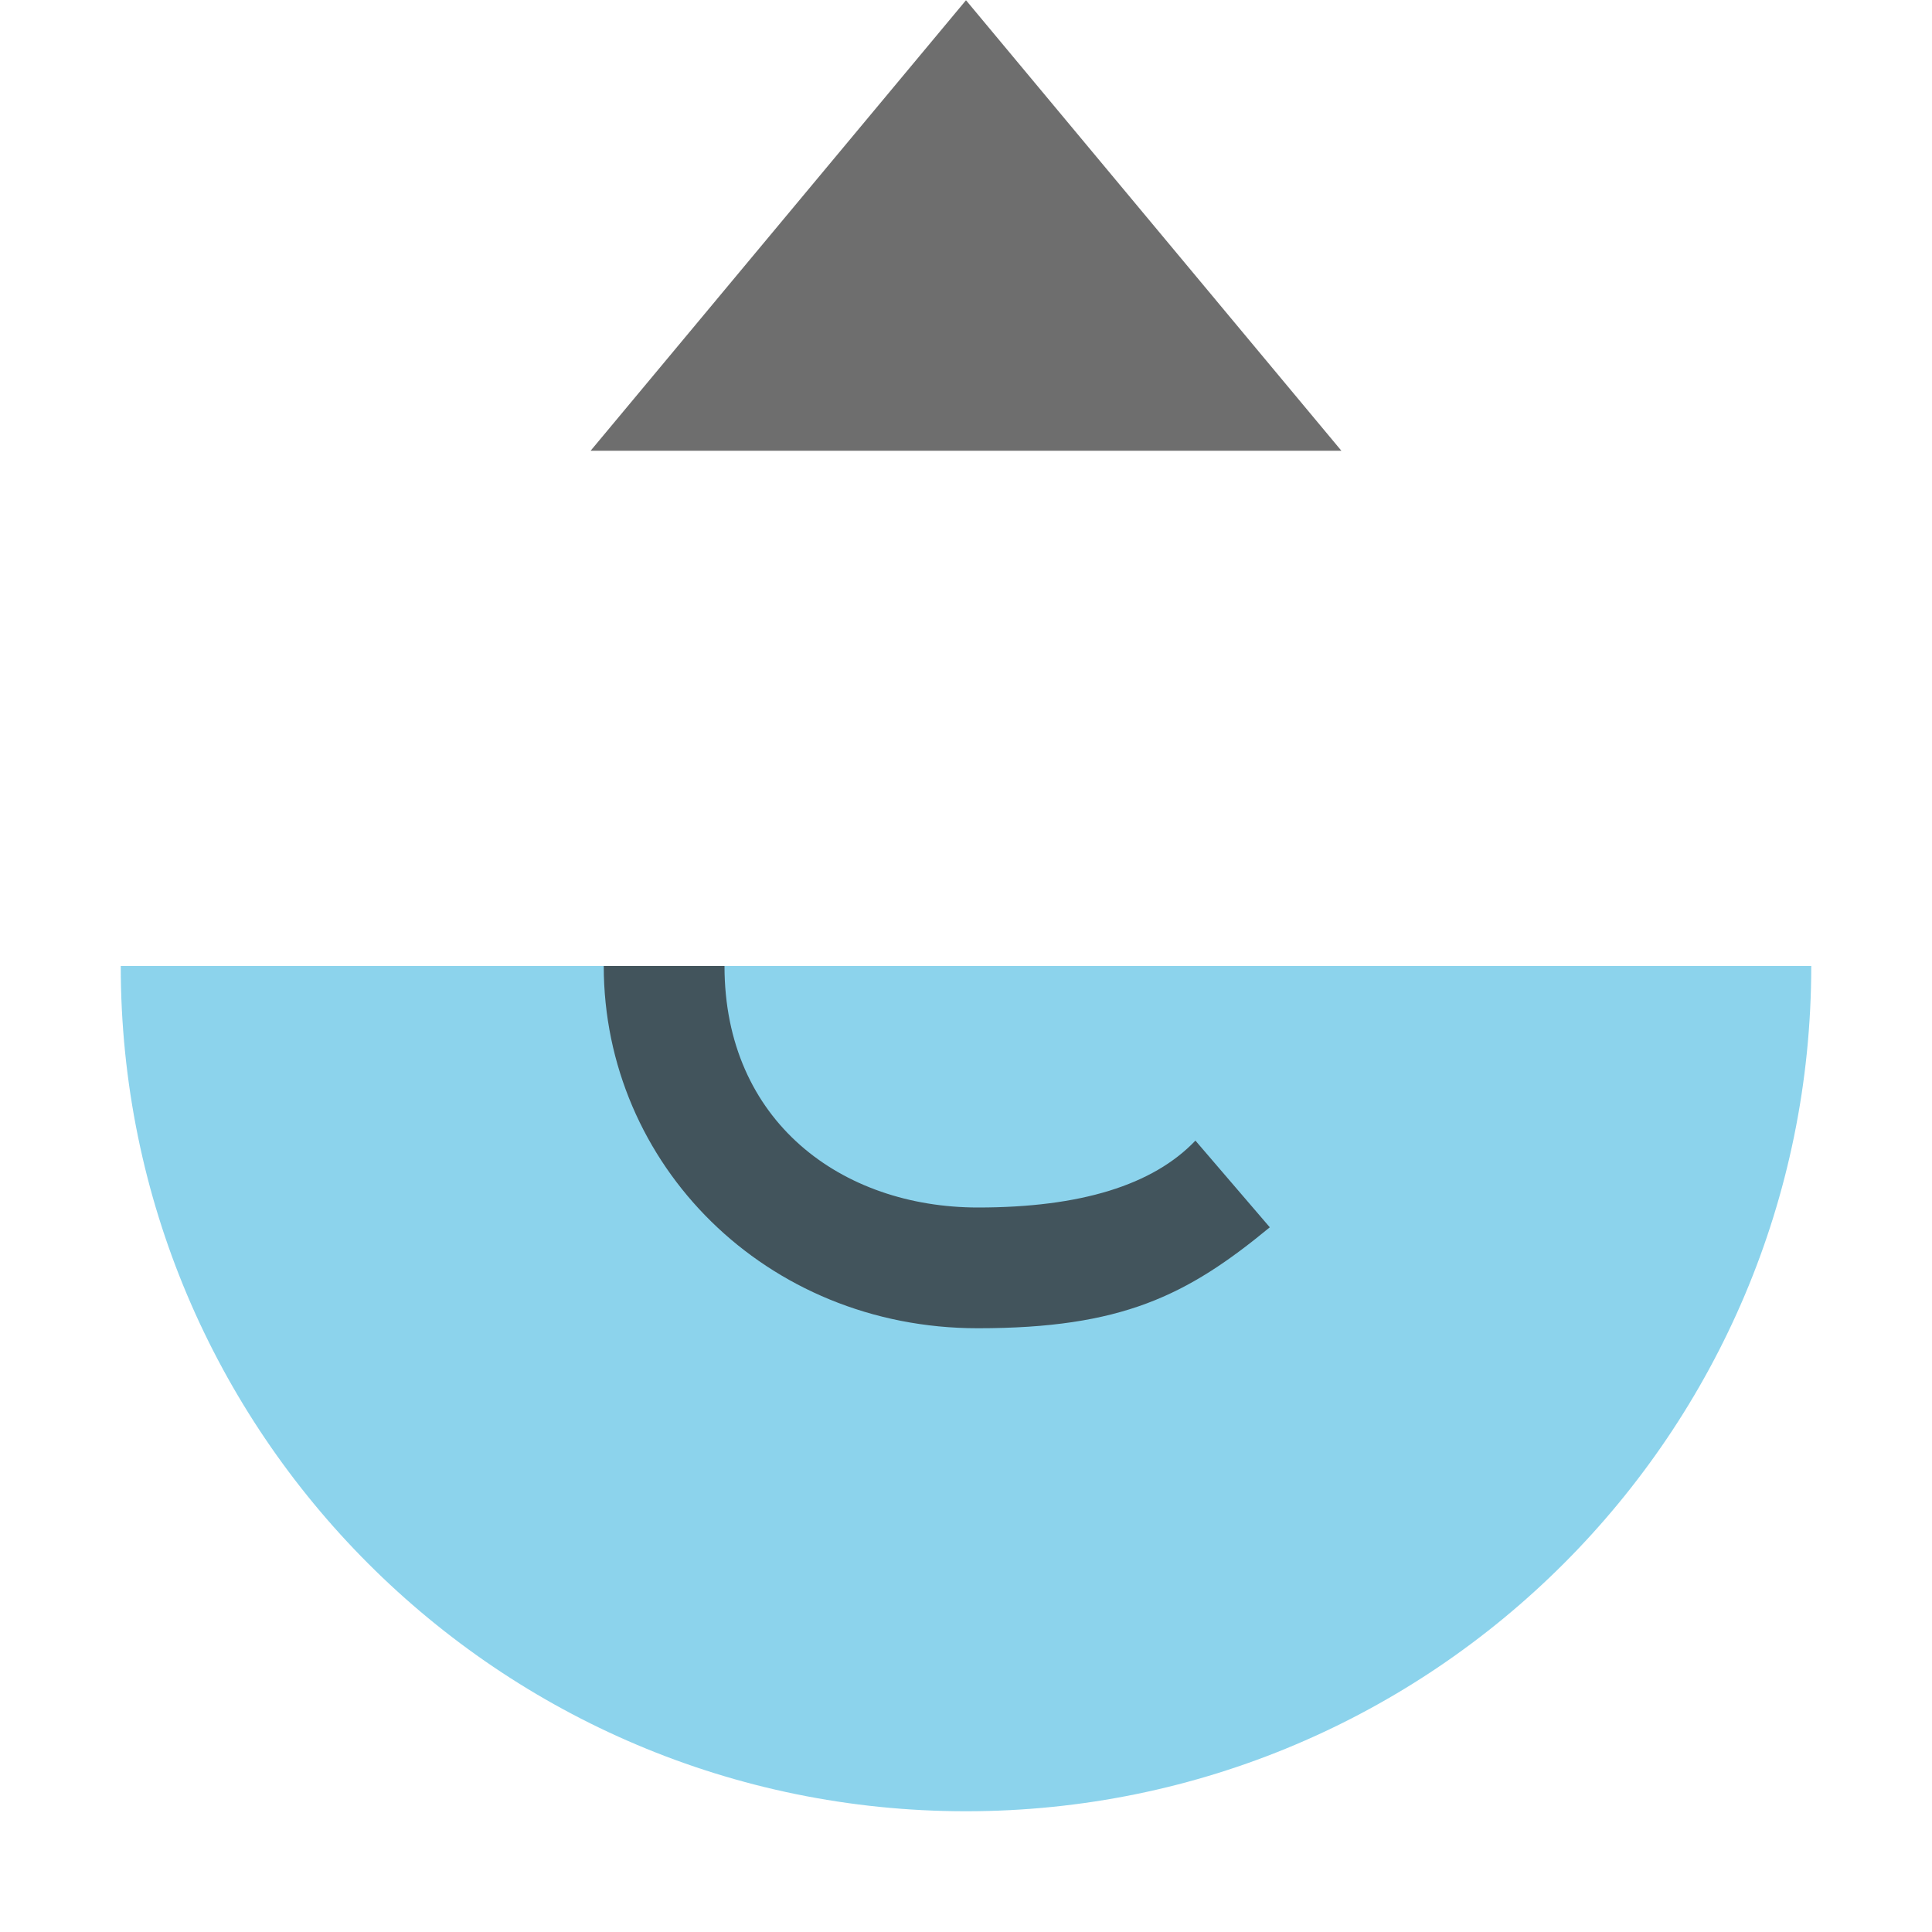
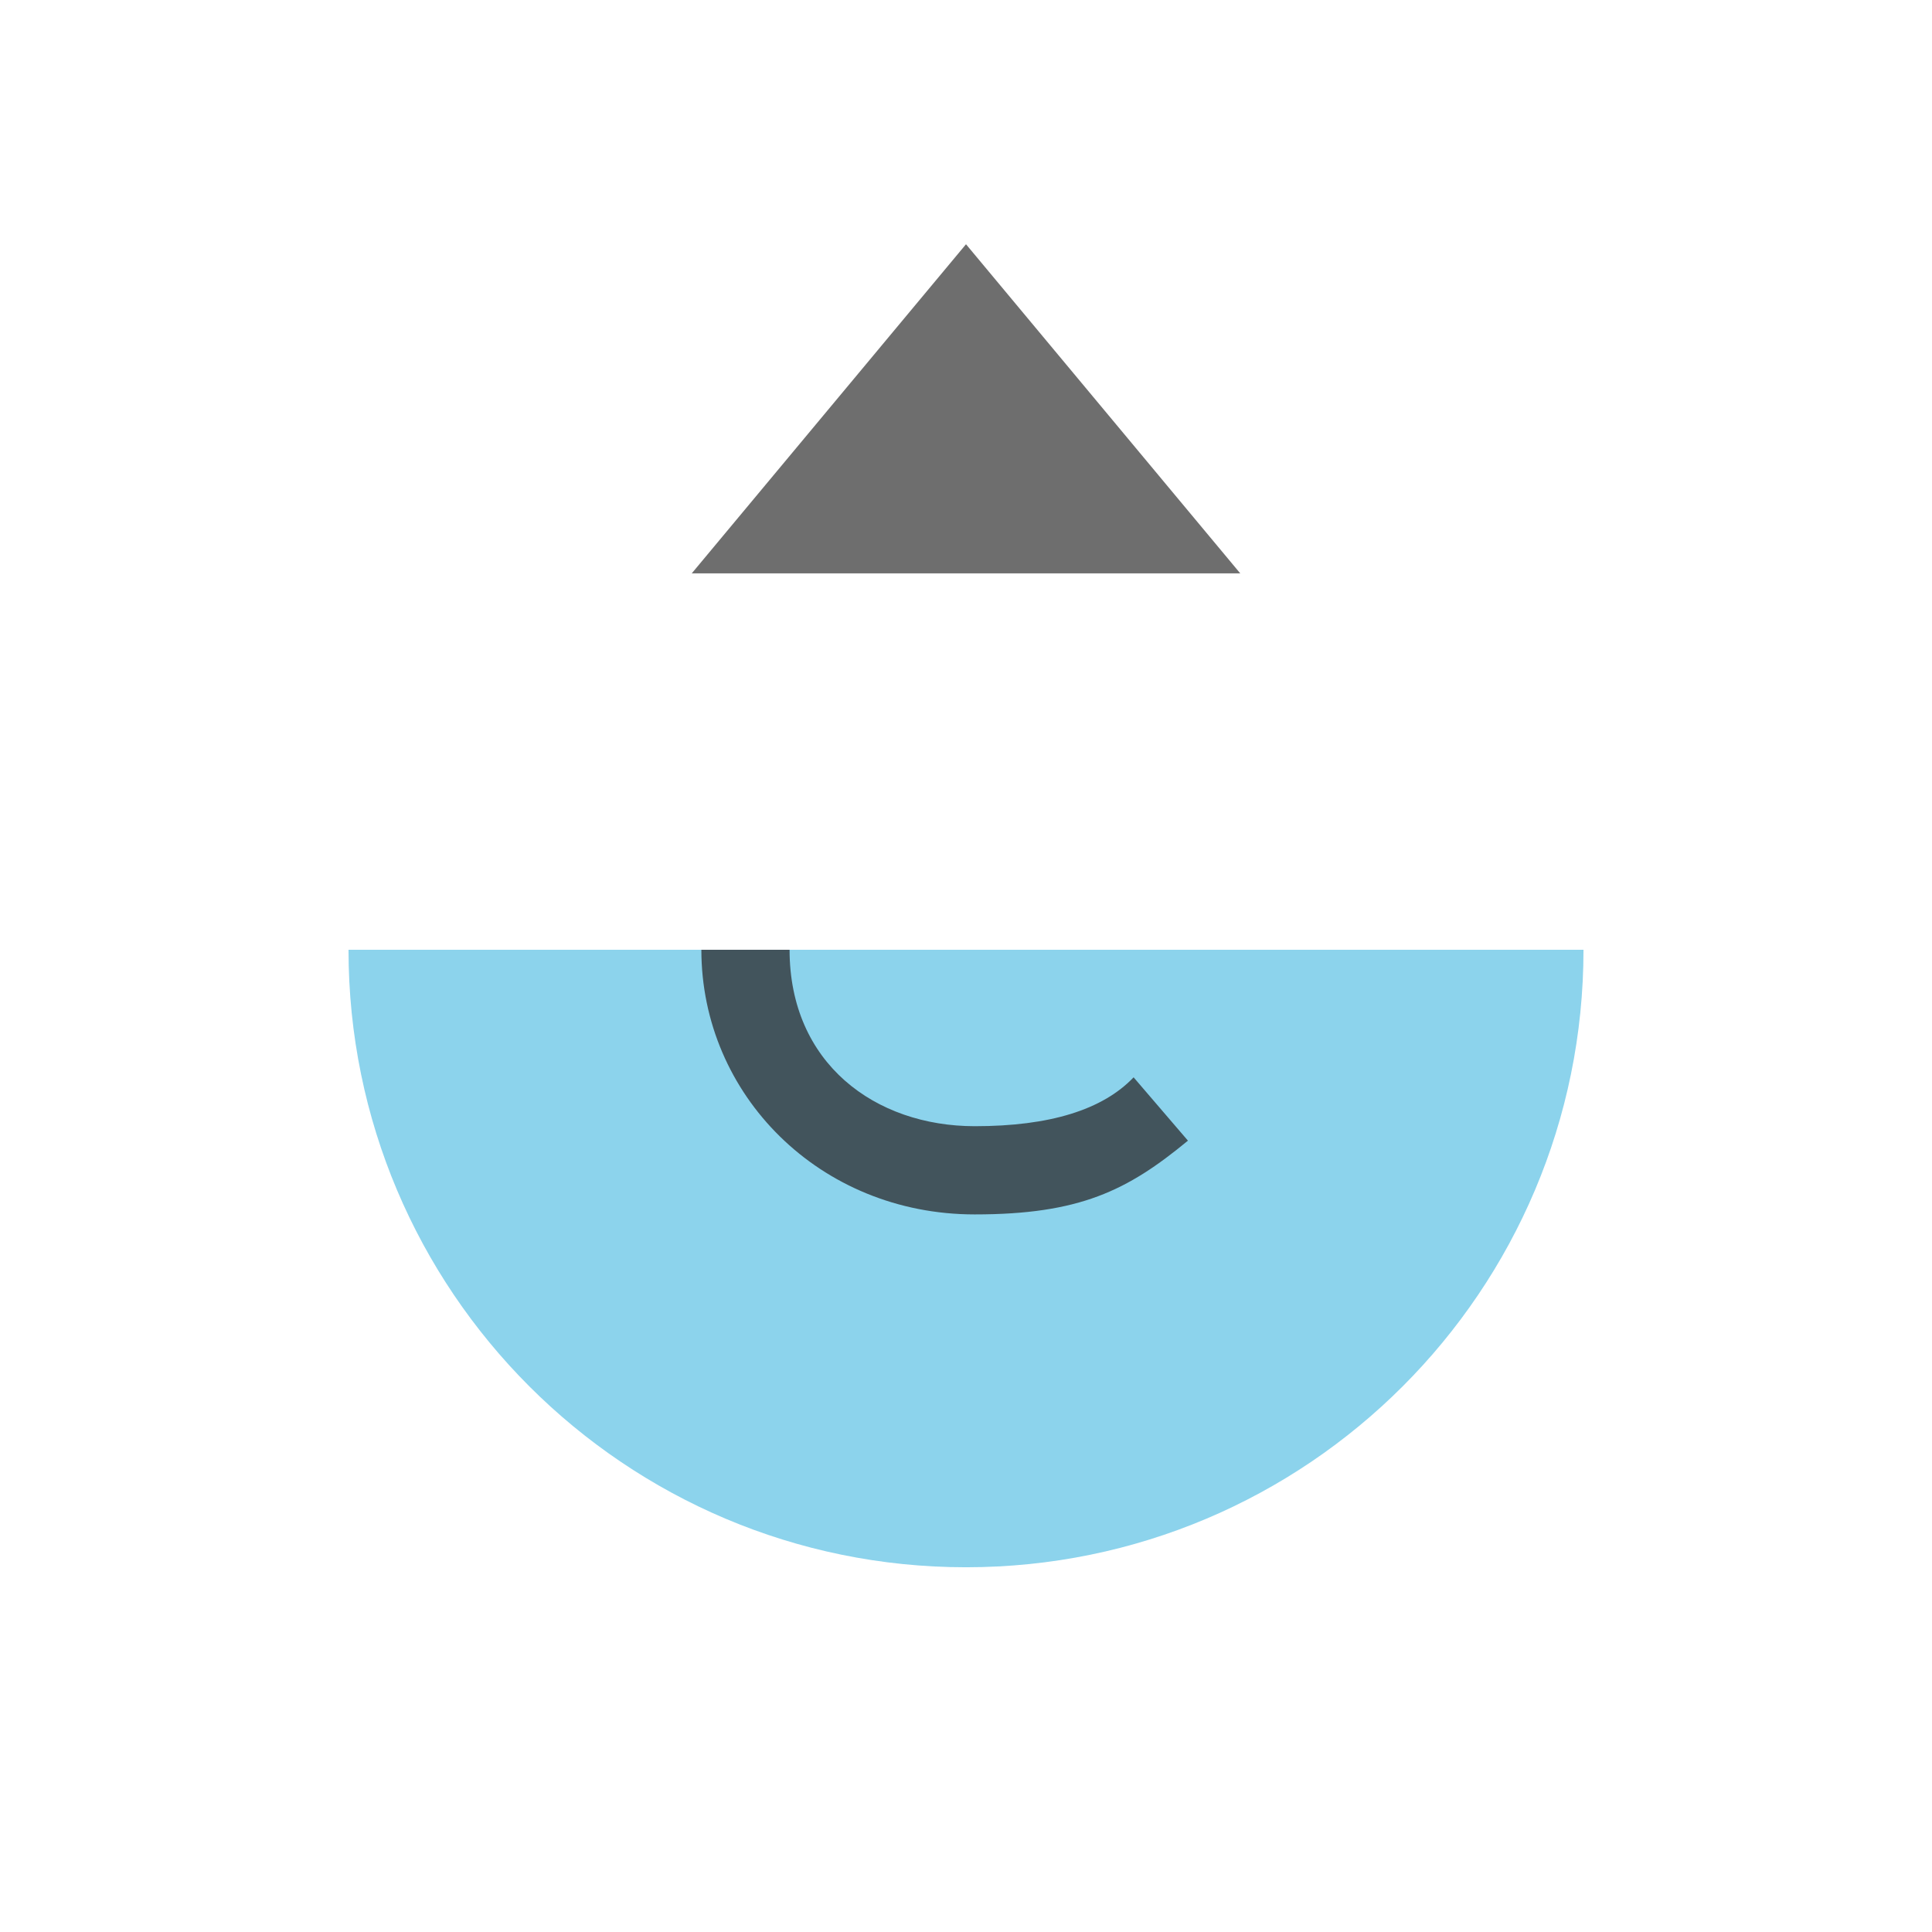
- <svg xmlns="http://www.w3.org/2000/svg" width="16" height="16" version="1.1" viewBox="0 0 16 16">
-   <g fill-rule="evenodd">
+ <svg xmlns="http://www.w3.org/2000/svg" width="16" height="16" viewBox="0 0 16 16">
+   <g fill-rule="evenodd" transform="matrix(.73054 0 0 .73054 2.1557 2.0213)">
    <path d="m1 8c0 3.866 3.134 7 7 7s7-3.134 7-7z" fill="#40b6e0" fill-opacity=".6" />
    <path d="m6 8c0 1.288 0.971 2 2.1 2 0.848 0 1.448-0.185 1.8-0.554l0.616 0.718c-0.687 0.567-1.228 0.836-2.418 0.836-1.758 0-3.098-1.358-3.098-3z" fill="#231f20" fill-opacity=".7" />
    <path d="m11.109 3.733-3.109-3.731-3.109 3.731h6.218z" fill="#6e6e6e" />
  </g>
</svg>
